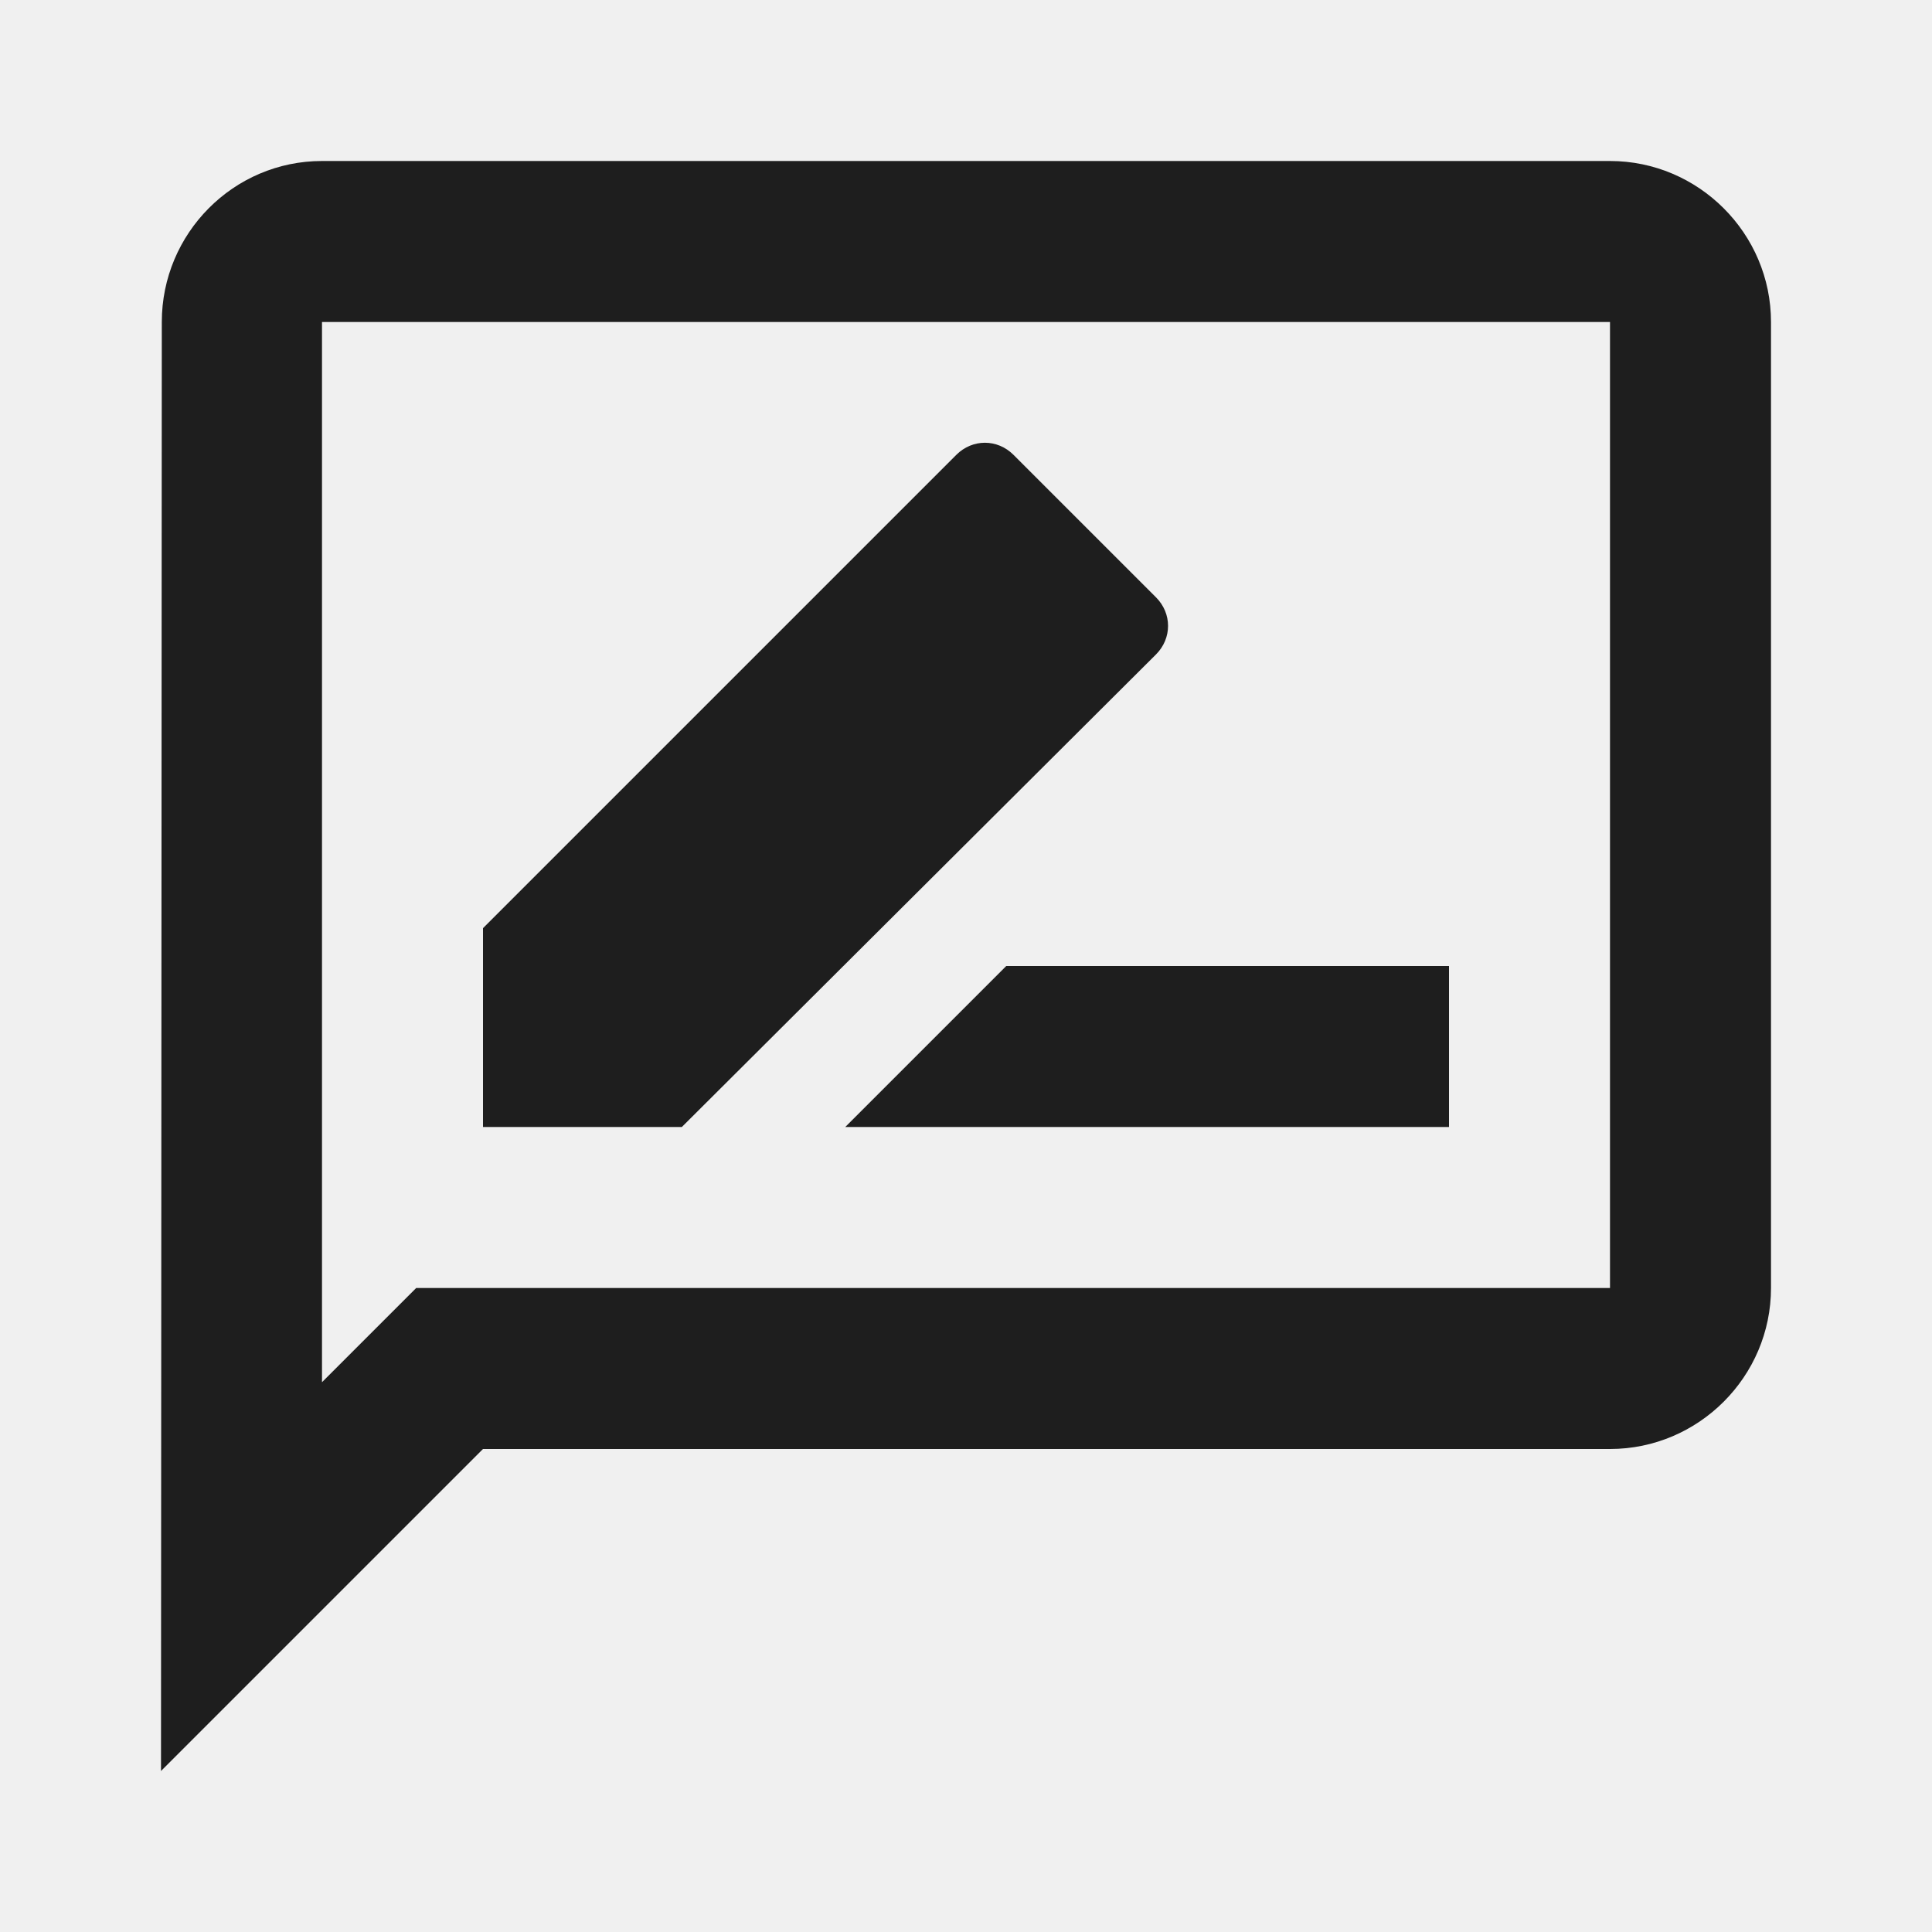
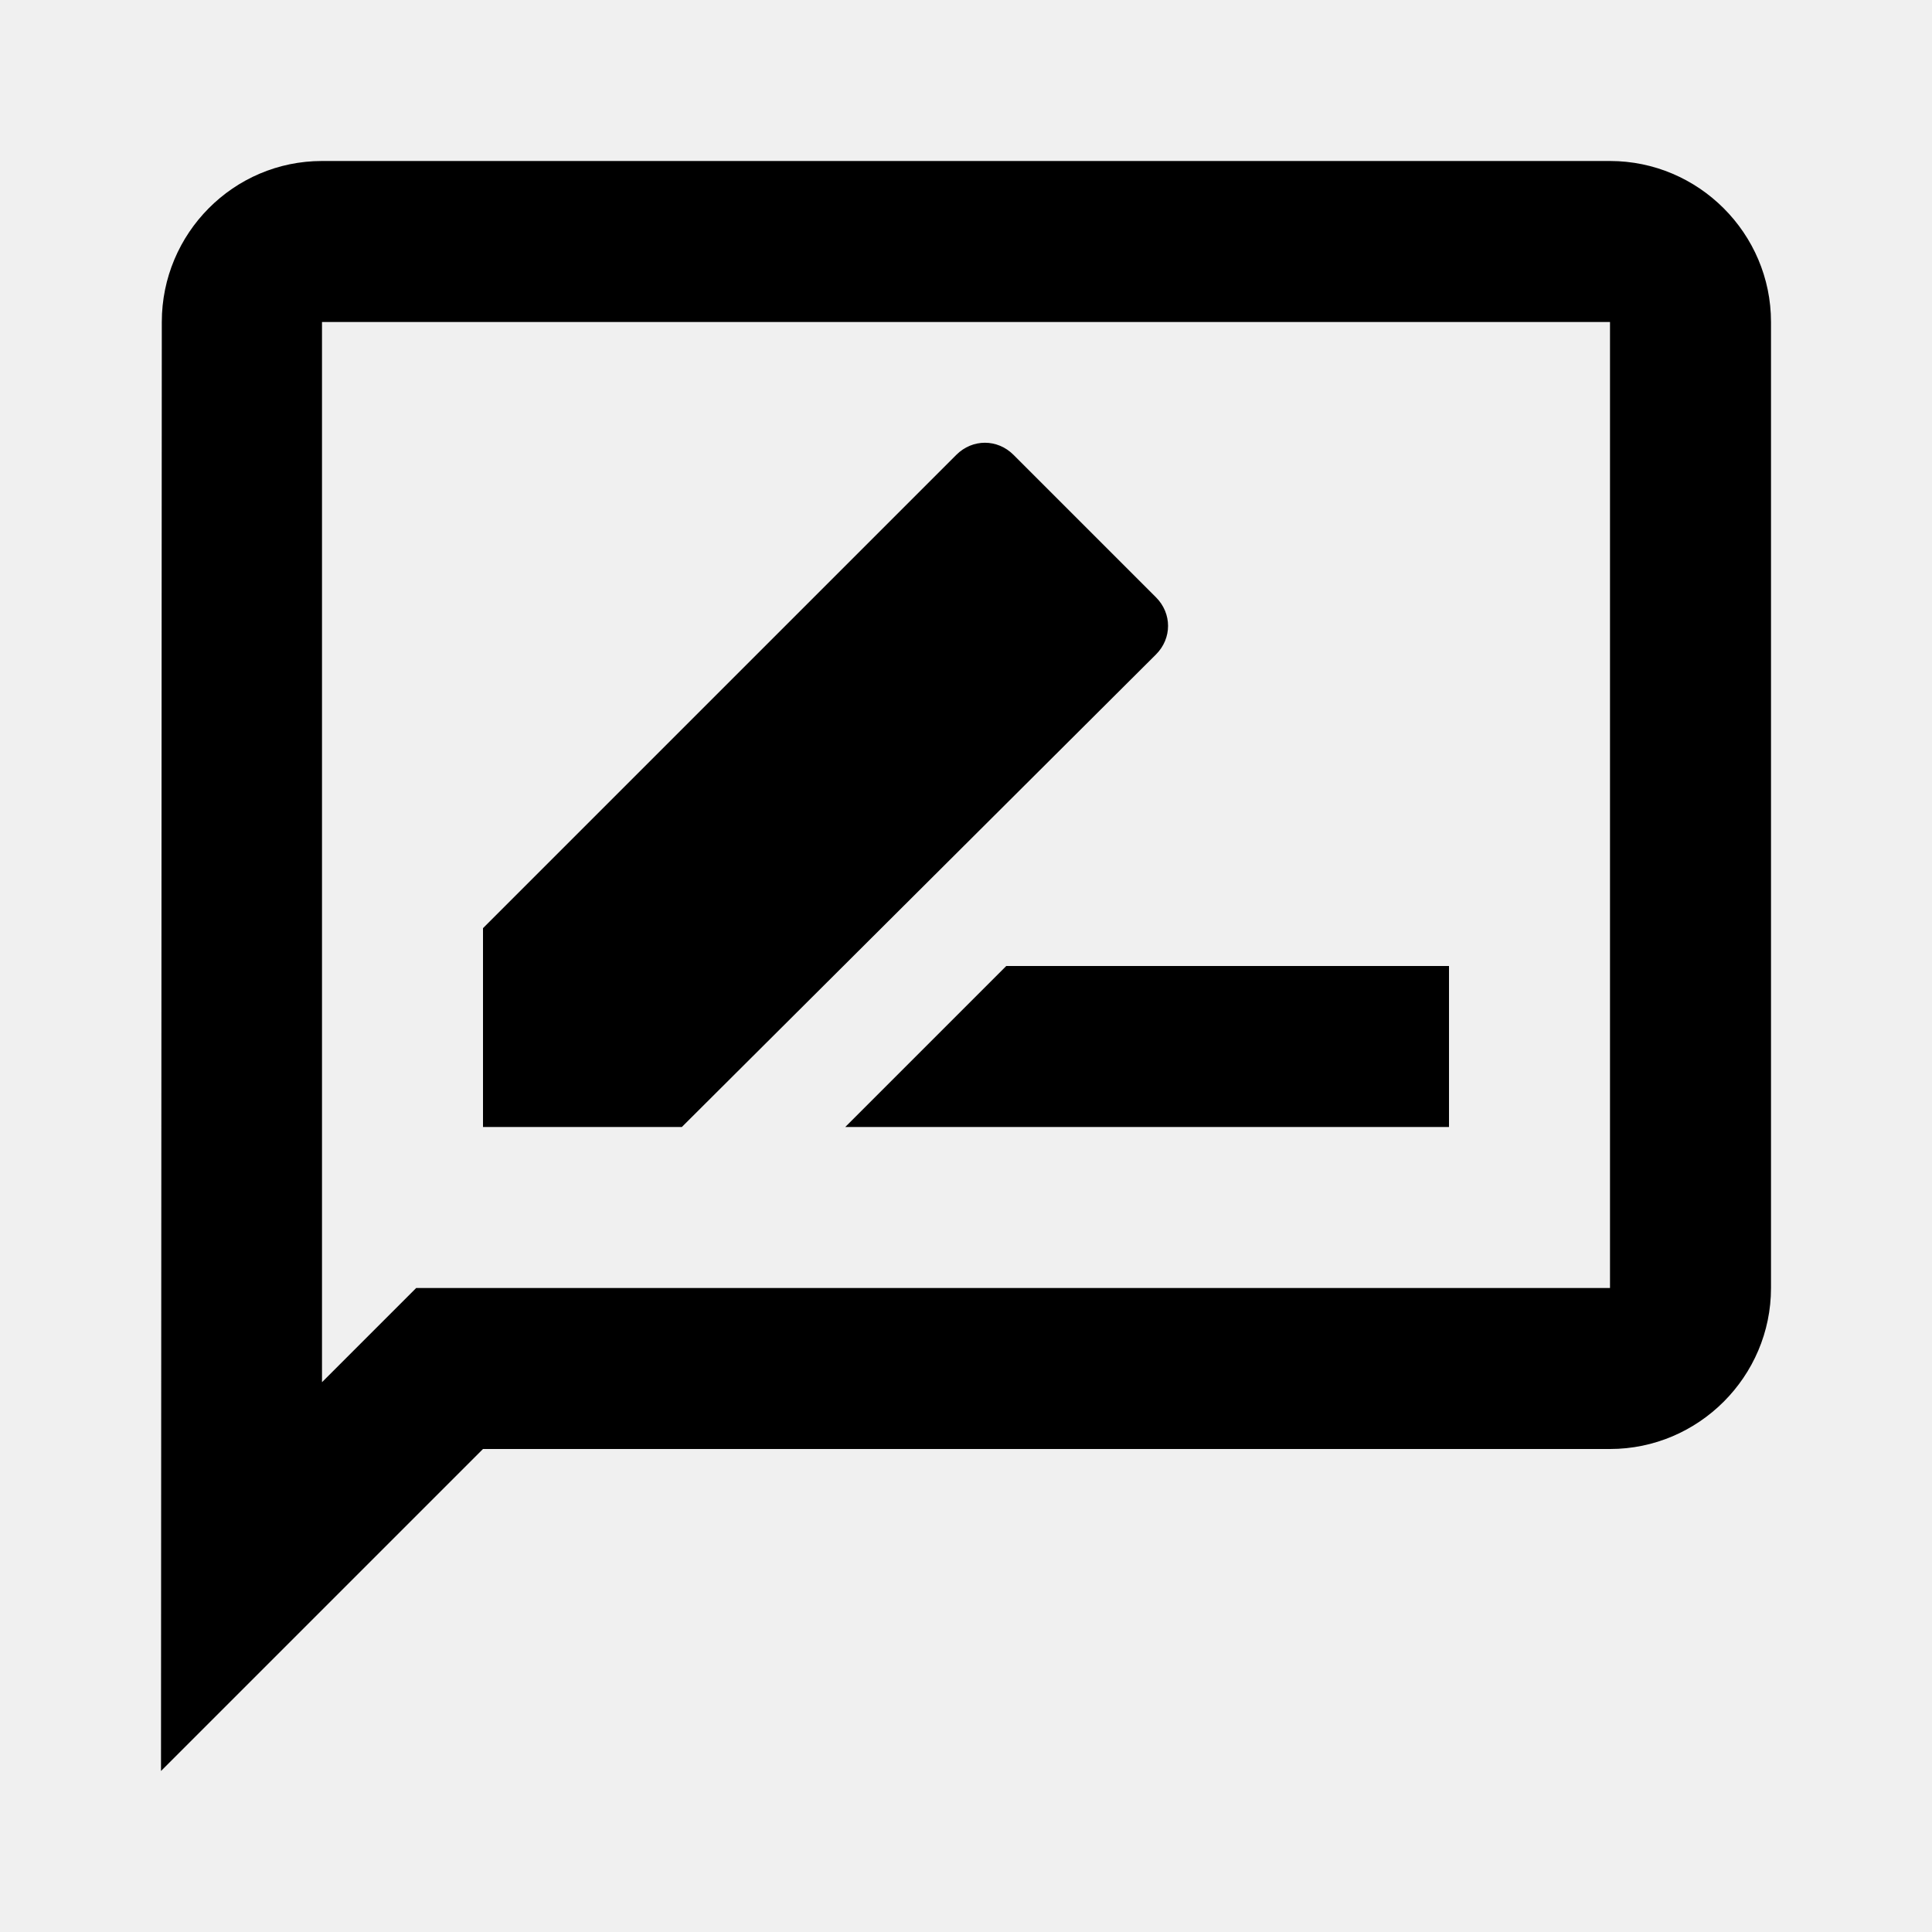
<svg xmlns="http://www.w3.org/2000/svg" width="24" height="24" viewBox="0 0 24 24" fill="none">
  <g clip-path="url(#clip0_2905_10339)">
-     <path d="M20 2H4C2.9 2 2.01 2.9 2.01 4L2 22L6 18H20C21.1 18 22 17.1 22 16V4C22 2.9 21.1 2 20 2ZM20 16H5.17L4.58 16.59L4 17.17V4H20V16ZM10.5 14H18V12H12.5L10.5 14ZM14.36 8.13C14.56 7.93 14.56 7.62 14.36 7.42L12.59 5.65C12.39 5.45 12.08 5.45 11.88 5.65L6 11.53V14H8.47L14.36 8.13Z" fill="#1E1E1E" />
+     <path d="M20 2H4C2.9 2 2.01 2.9 2.01 4L2 22L6 18H20C21.1 18 22 17.1 22 16V4C22 2.9 21.1 2 20 2ZM20 16H5.17L4.58 16.59L4 17.17V4H20V16ZM10.5 14H18V12H12.5L10.5 14ZM14.36 8.13C14.56 7.93 14.56 7.62 14.36 7.42L12.59 5.65C12.39 5.45 12.08 5.45 11.88 5.65L6 11.53V14H8.47L14.36 8.13Z" fill="currentColor" />
  </g>
  <defs>
    <clipPath id="clip0_2905_10339">
      <rect width="24" height="24" fill="white" />
    </clipPath>
  </defs>
</svg>
